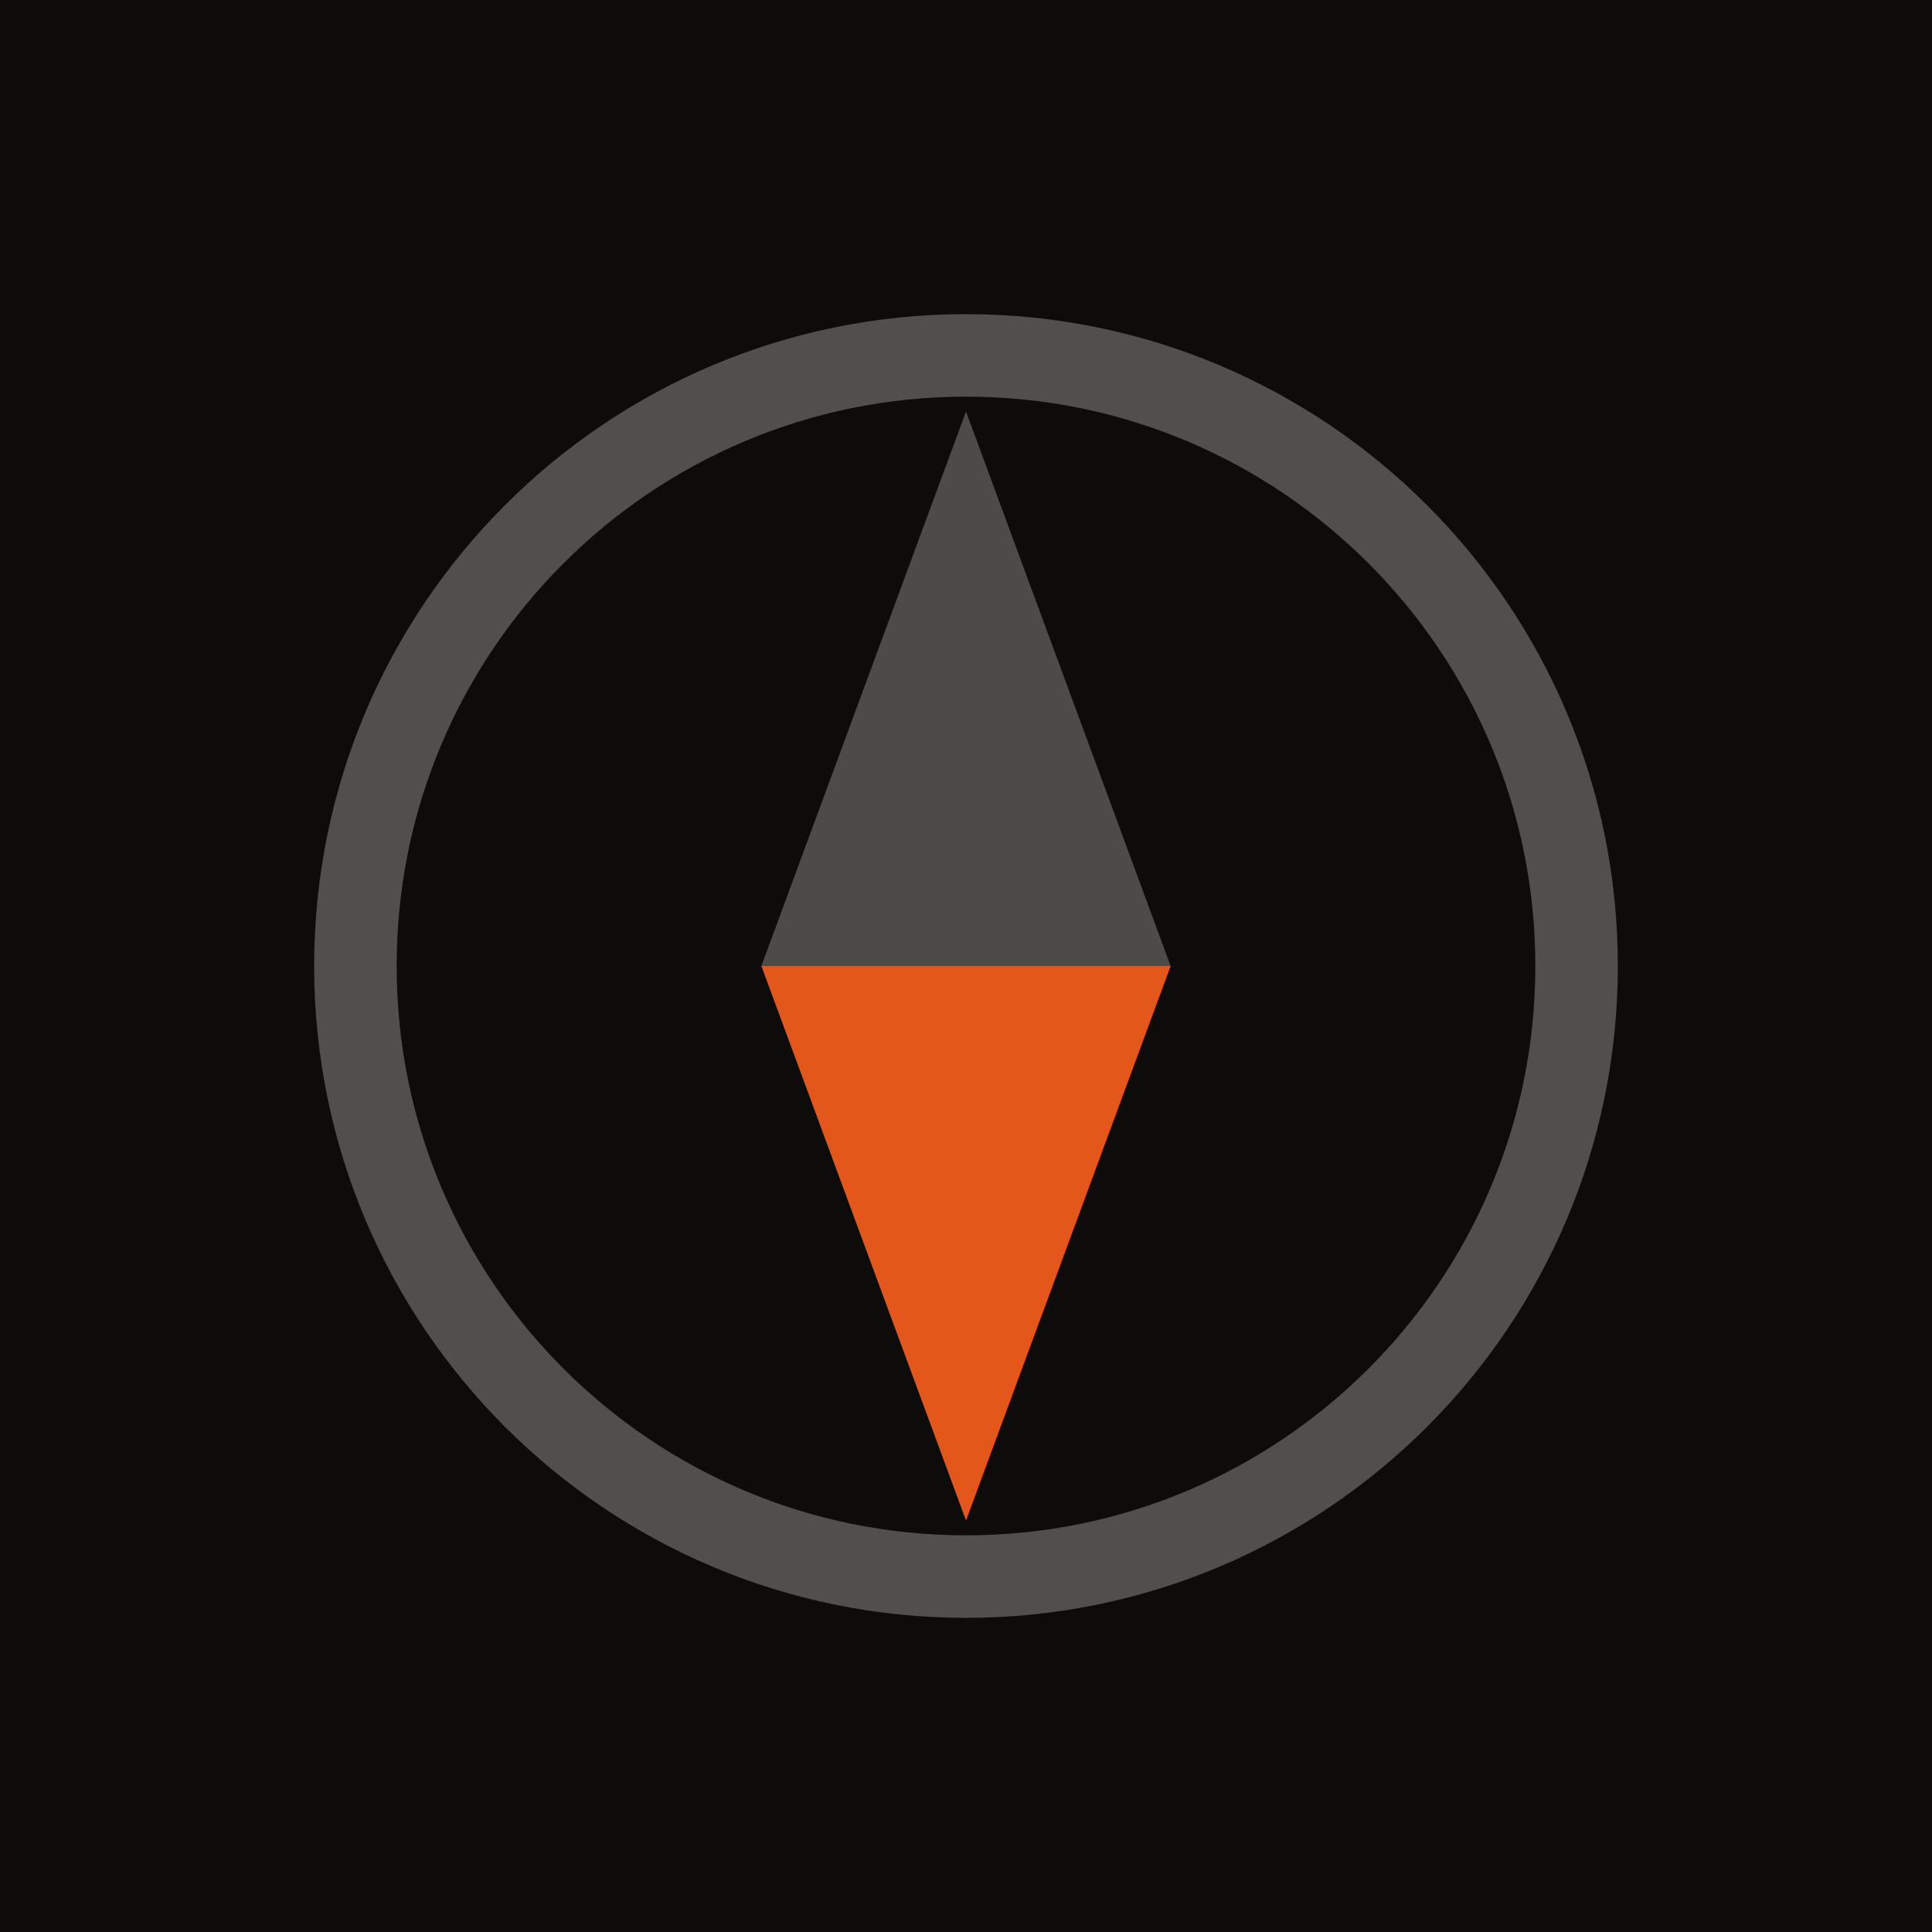
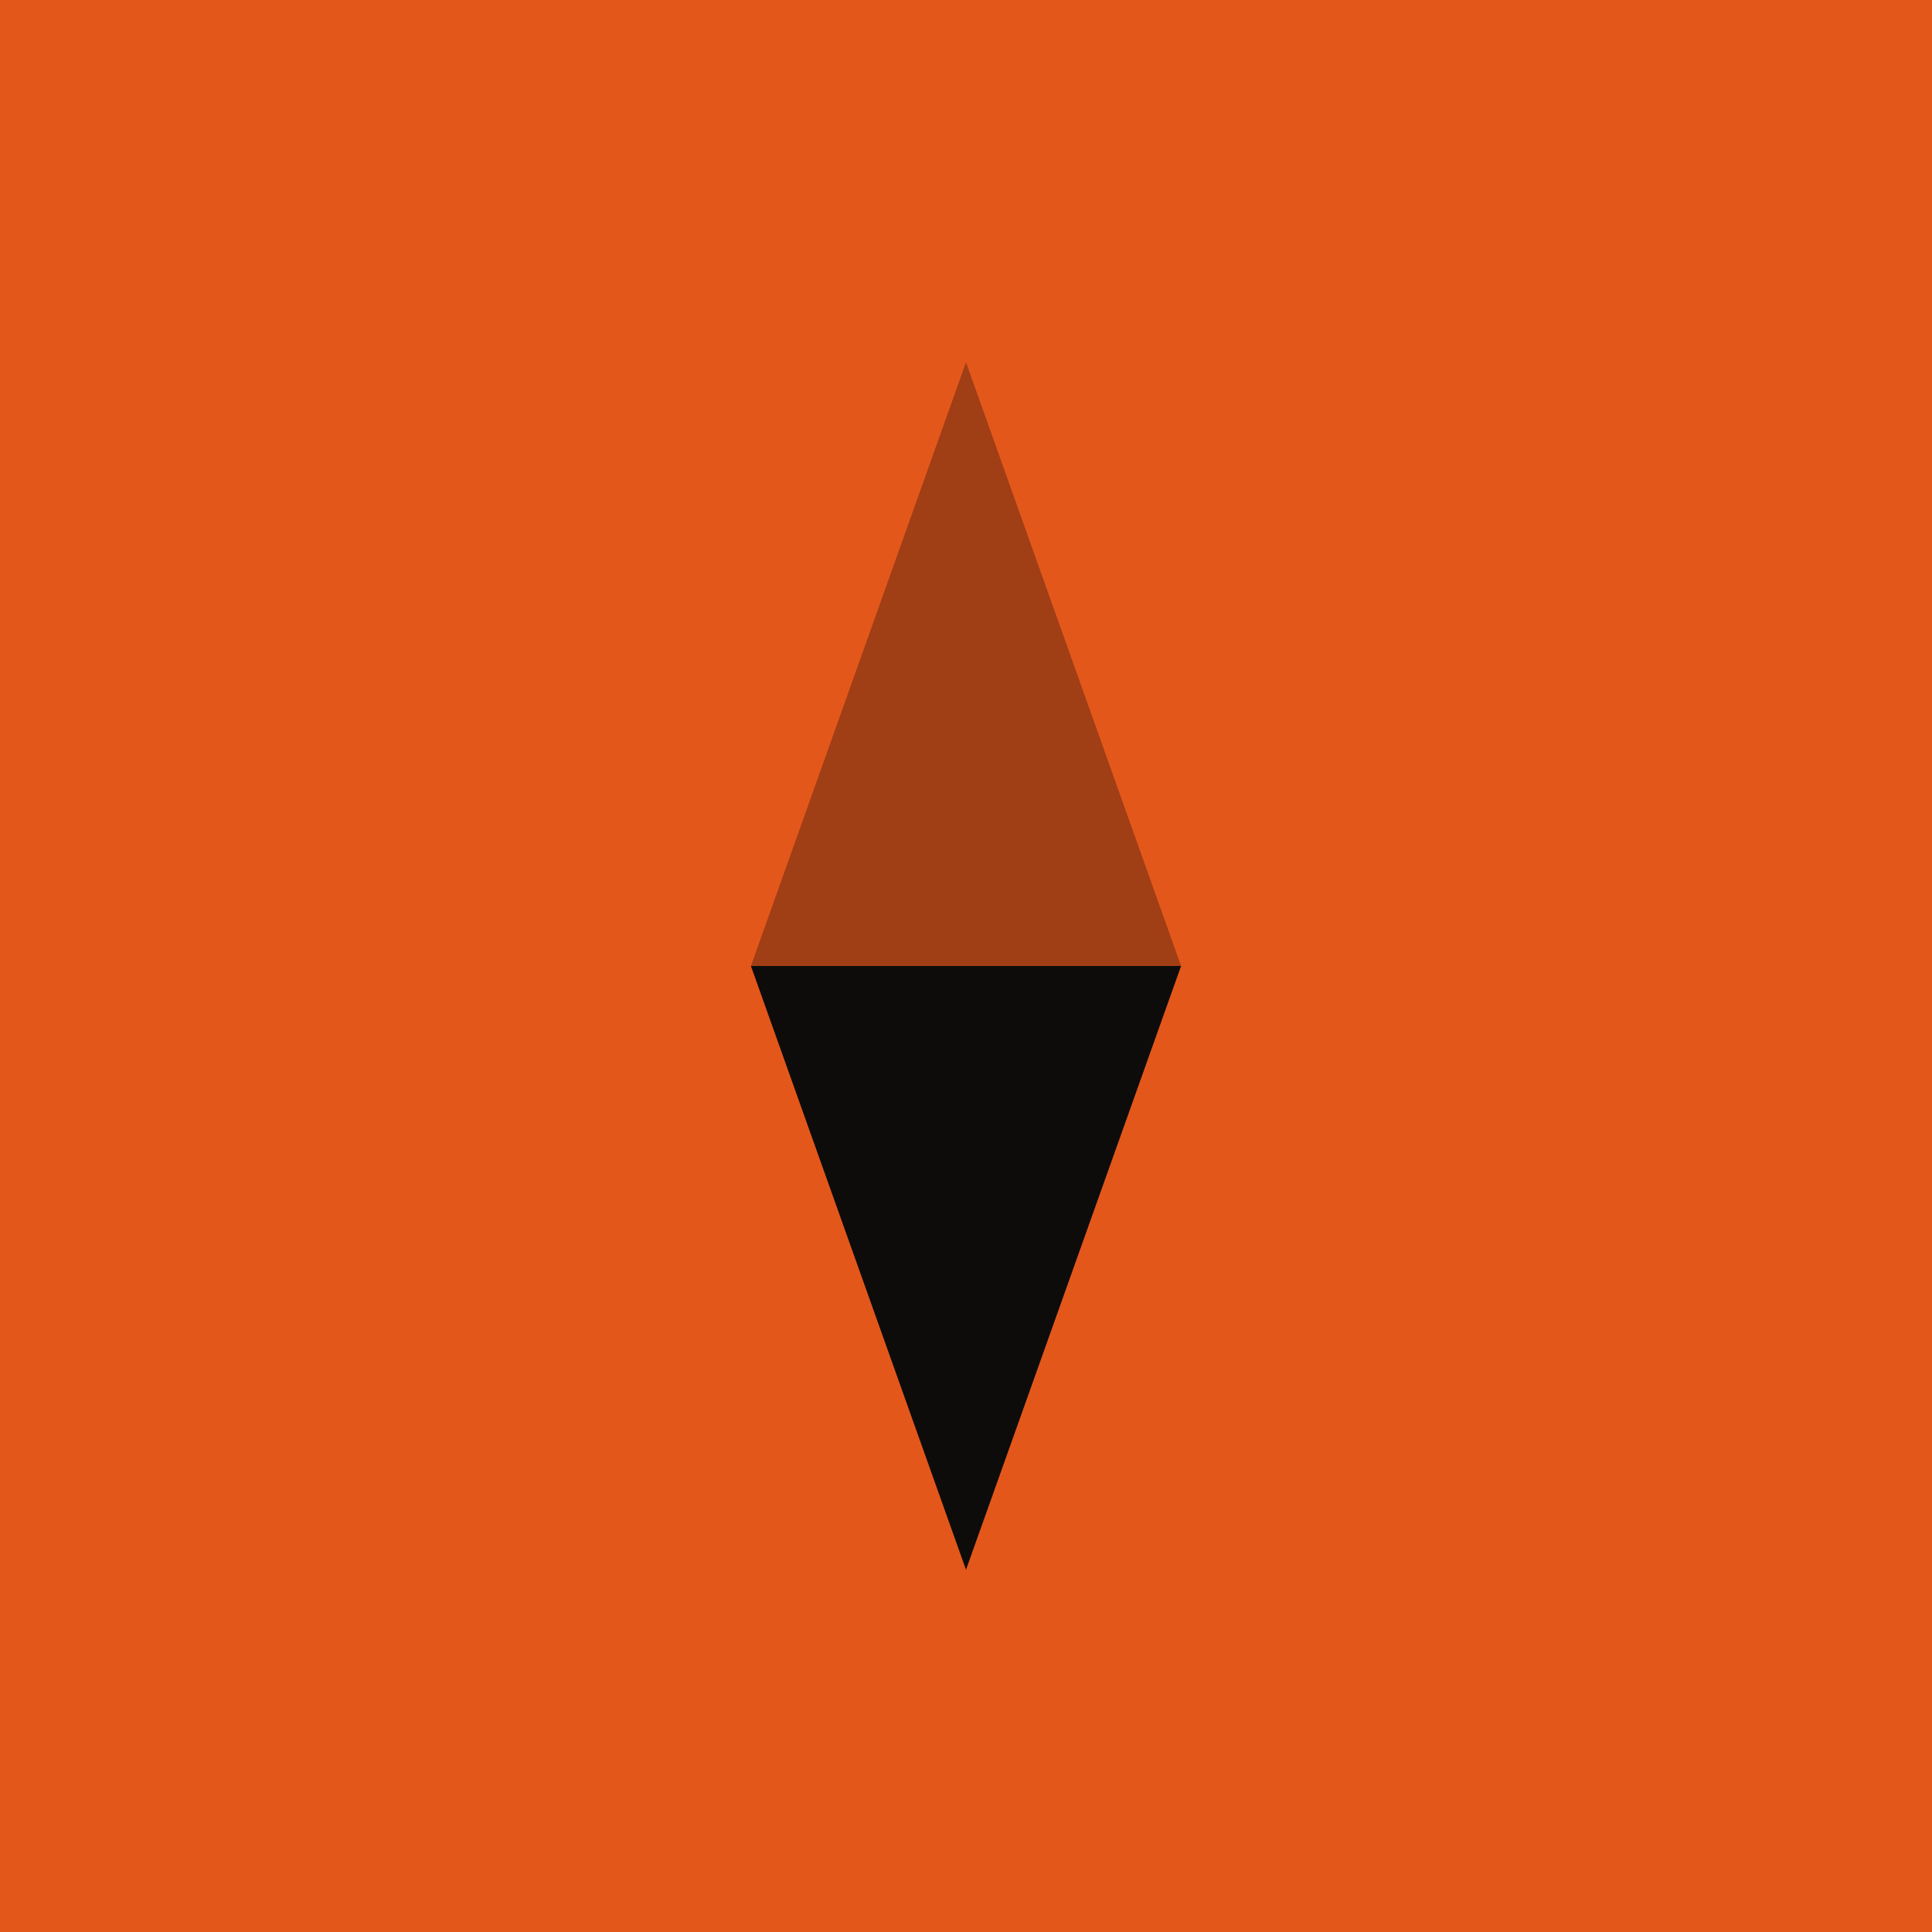
- <svg xmlns="http://www.w3.org/2000/svg" viewBox="0 0 24 24" width="24" height="24">
-   <rect width="24" height="24" fill="#0d0c0b" />
-   <g transform="translate(12 12) scale(0.82) translate(-12 -12)">
-     <circle cx="12" cy="12" r="9.25" stroke="#f0ebe3" stroke-opacity="0.3" stroke-width="1.25" fill="none" />
-     <path d="M12 3.6 15.1 12H8.9L12 3.6Z" fill="#f0ebe3" fill-opacity="0.28" />
-     <path d="M12 20.4 8.9 12h6.2L12 20.4Z" fill="#e4571b" />
-   </g>
+ <svg xmlns="http://www.w3.org/2000/svg" viewBox="0 0 512 512" width="512" height="512">
+   <rect width="512" height="512" fill="#e4571b" />
+   <path d="M256 96 L313 256 L199 256 Z" fill="#0d0c0b" fill-opacity="0.32" />
+   <path d="M256 416 L199 256 L313 256 Z" fill="#0d0c0b" />
</svg>
